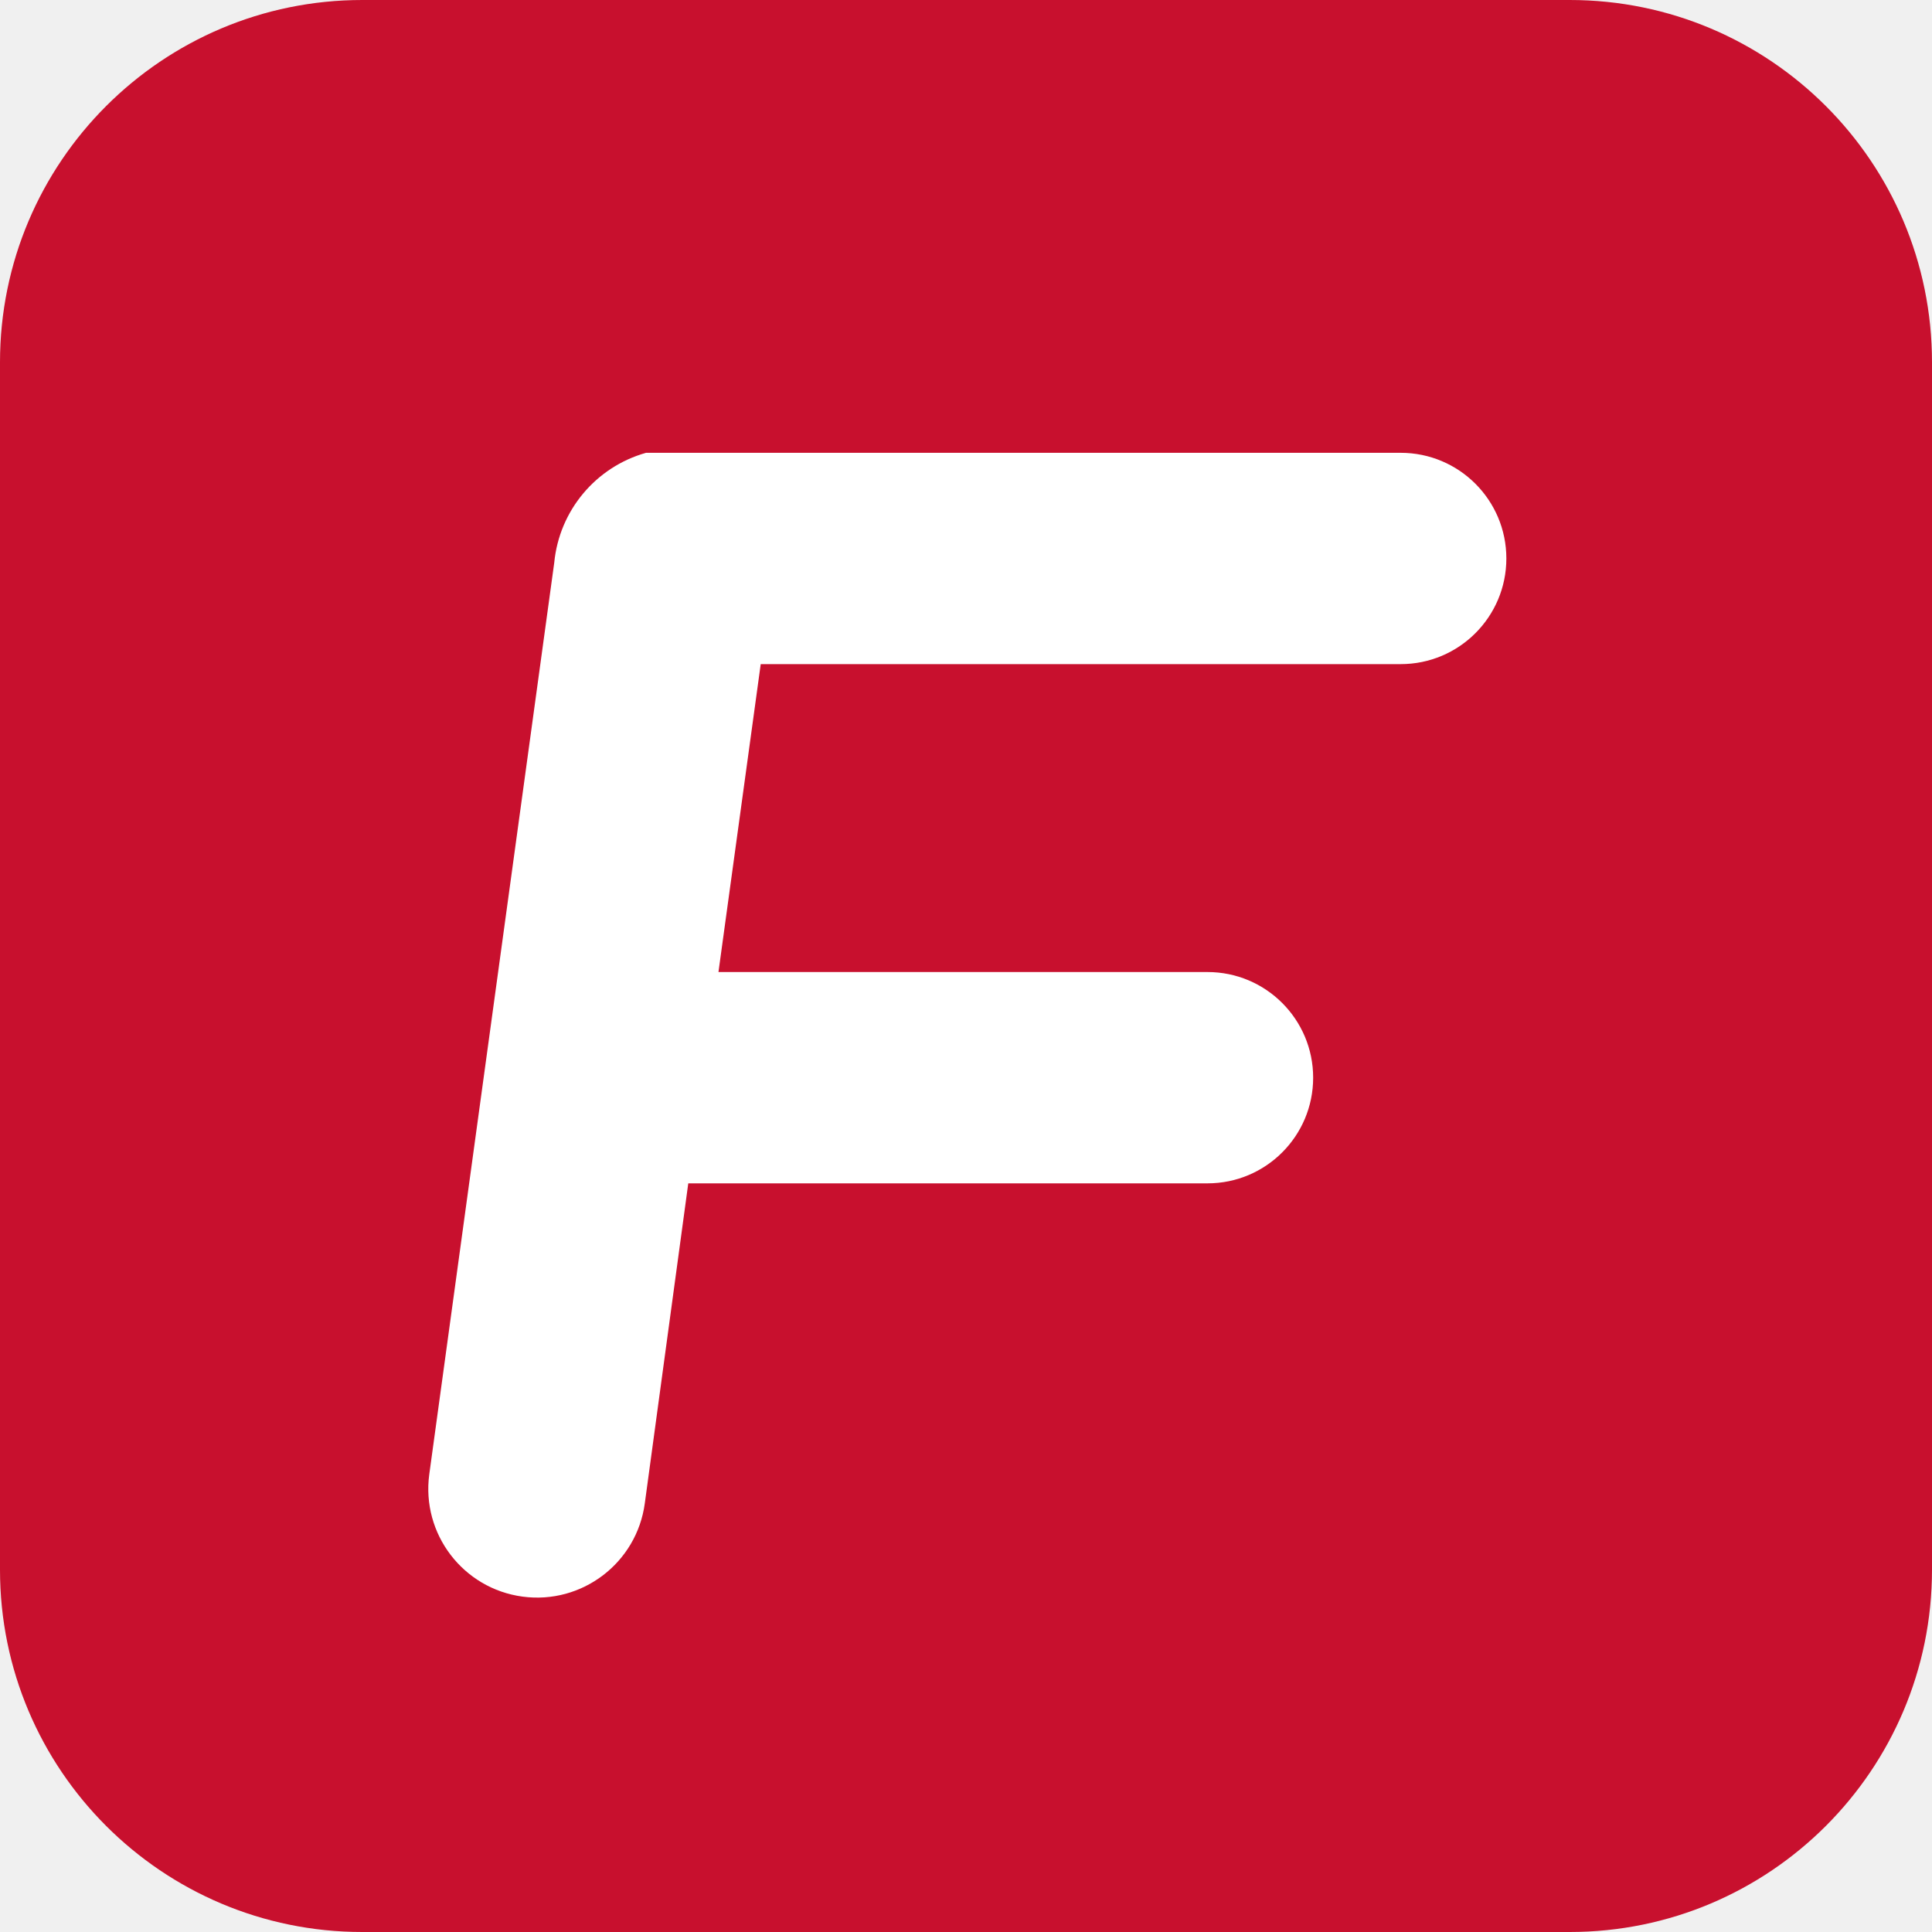
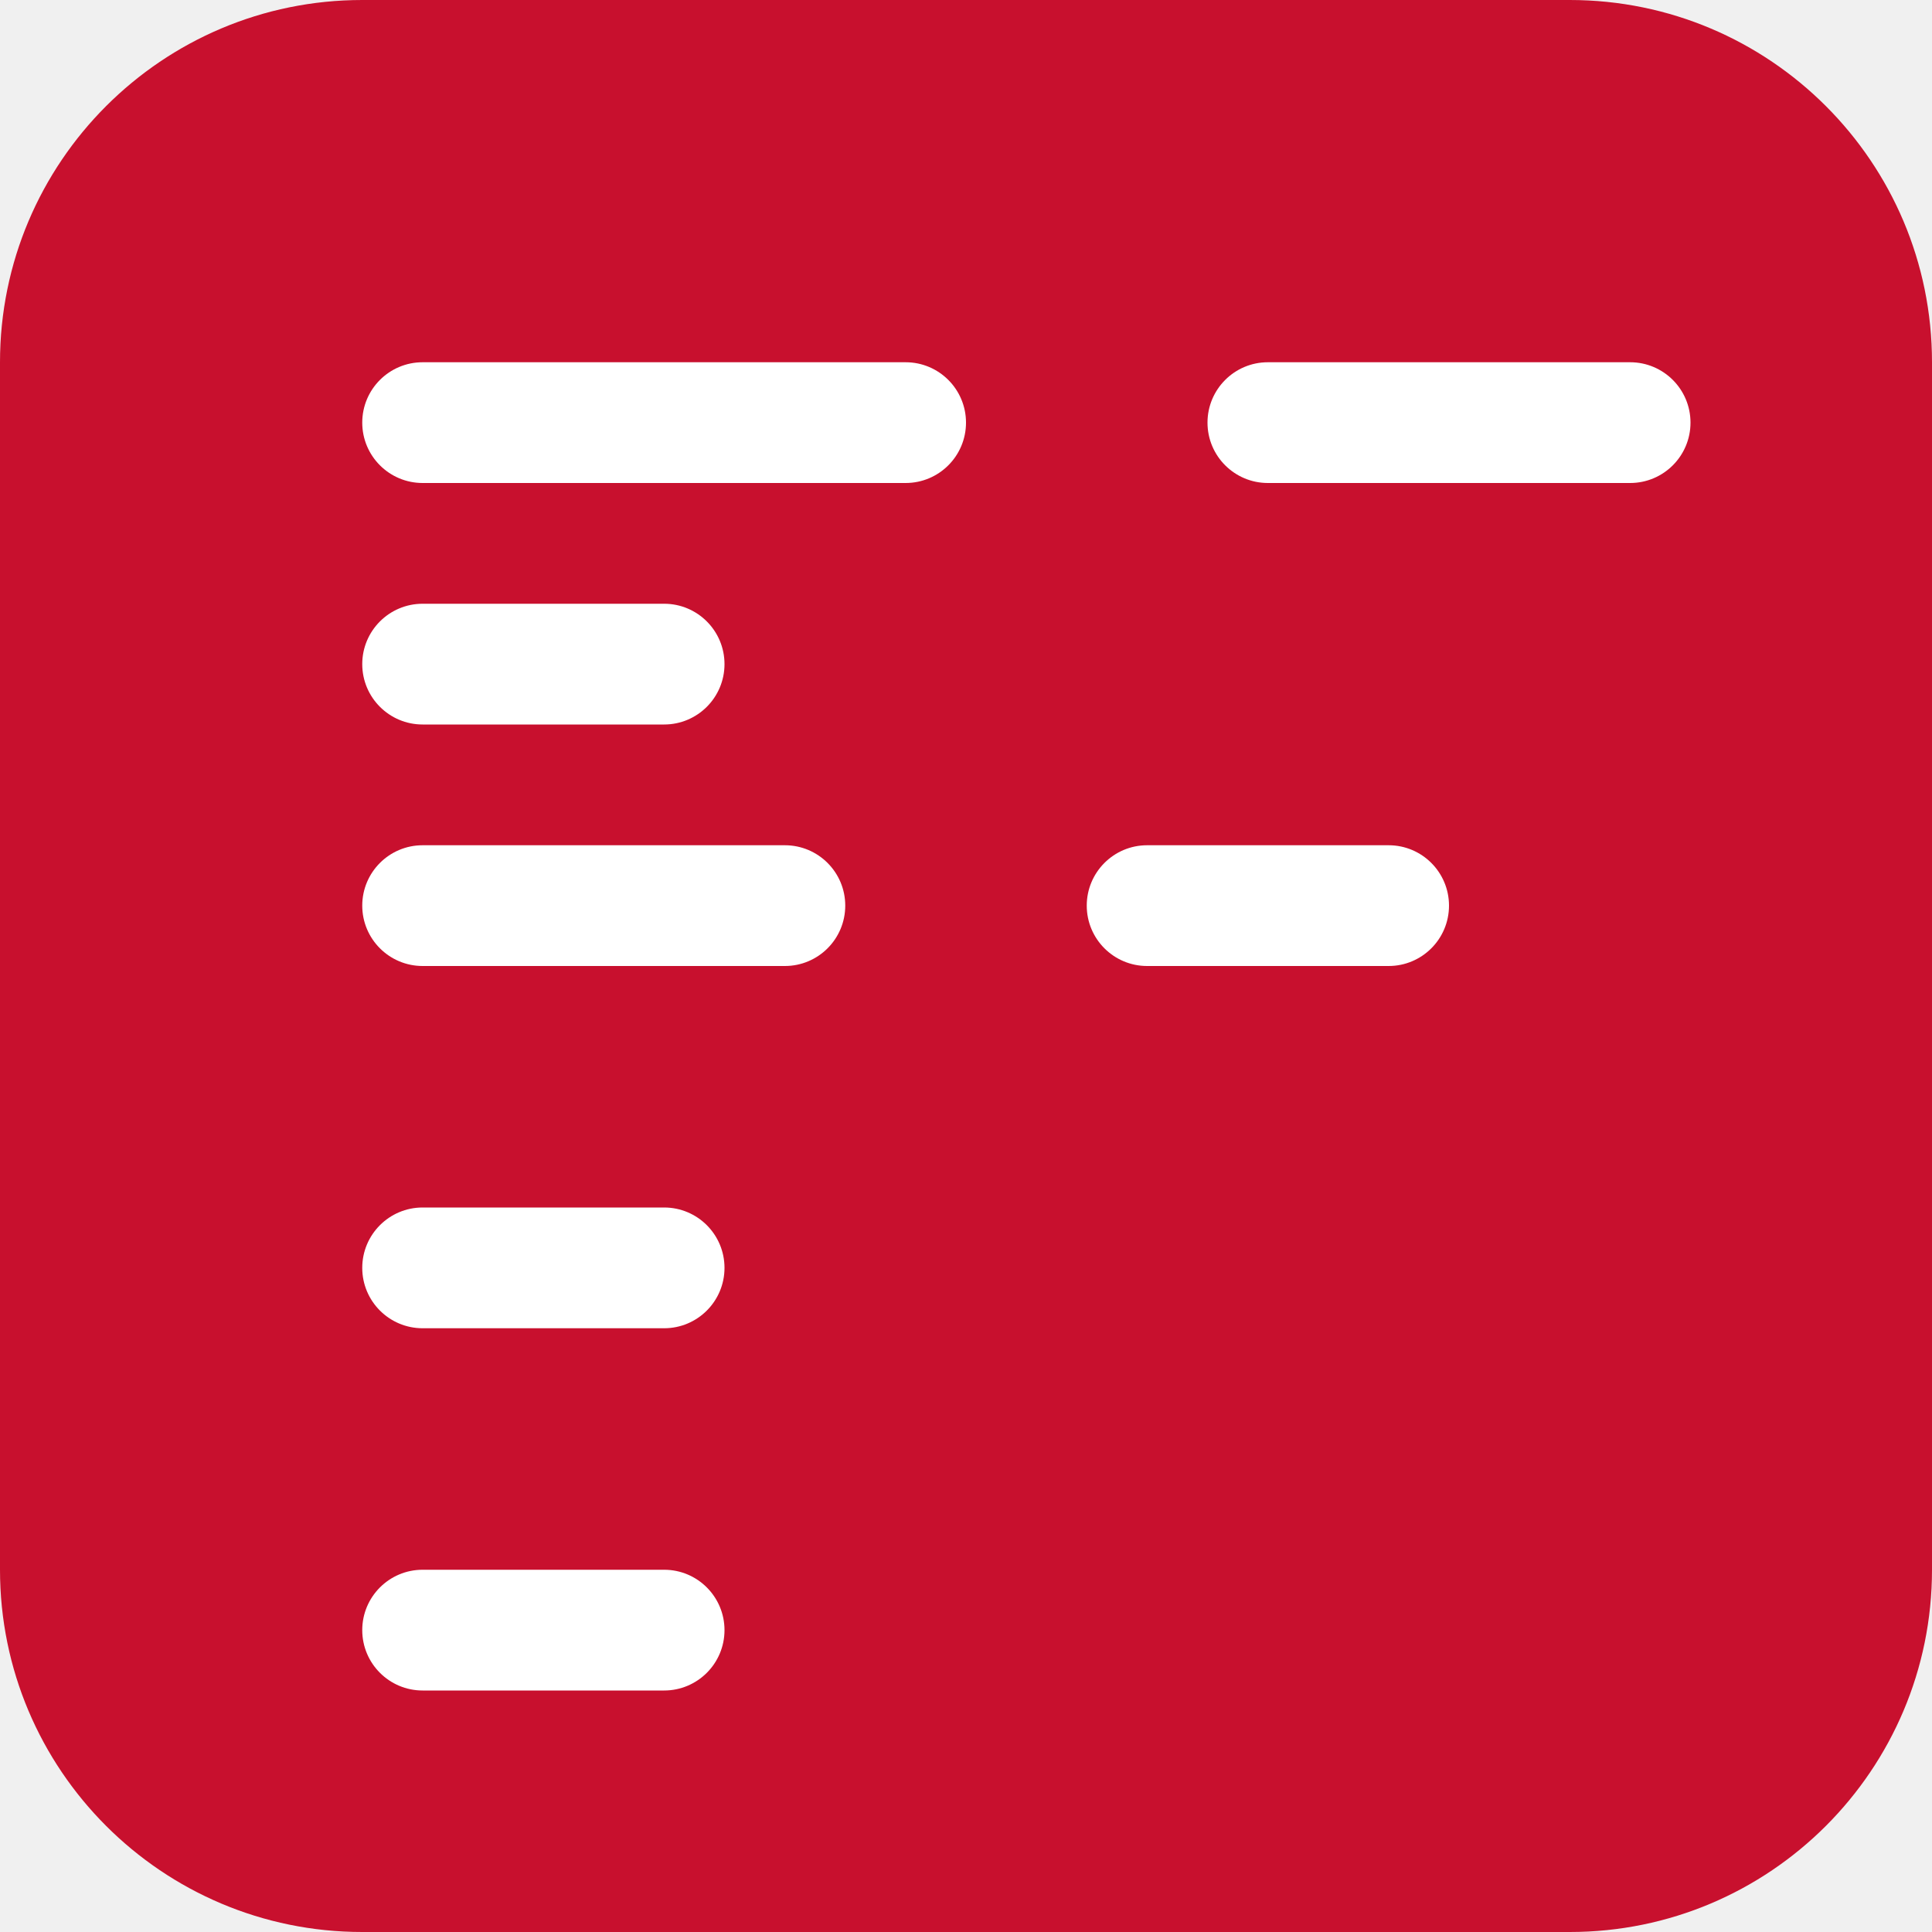
<svg xmlns="http://www.w3.org/2000/svg" width="32" height="32" viewBox="0 0 32 32" role="img" aria-labelledby="title desc">
  <rect width="32" height="32" rx="6" fill="#C8102E" />
-   <path d="M10.7 7.5h12.5a1.75 1.75 0 0 1 0 3.5H12.6l-.7 5.1h8.1a1.75 1.75 0 0 1 0 3.5h-8.6l-.72 5.3a1.8 1.8 0 0 1-3.57-.48l2.07-15.1a2.1 2.1 0 0 1 1.52-1.82Z" fill="#FFFFFF" />
+   <g fill="#FFFFFF">
+     <rect x="6" y="6" width="10" height="2" rx="1" />
+     <rect x="20" y="6" width="8" height="2" rx="1" />
+     <rect x="6" y="10" width="6" height="2" rx="1" />
+     <rect x="6" y="14" width="8" height="2" rx="1" />
+     <rect x="18" y="14" width="6" height="2" rx="1" />
+     <rect x="6" y="20" width="6" height="2" rx="1" />
+     <rect x="6" y="26" width="6" height="2" rx="1" />
+   </g>
</svg>
